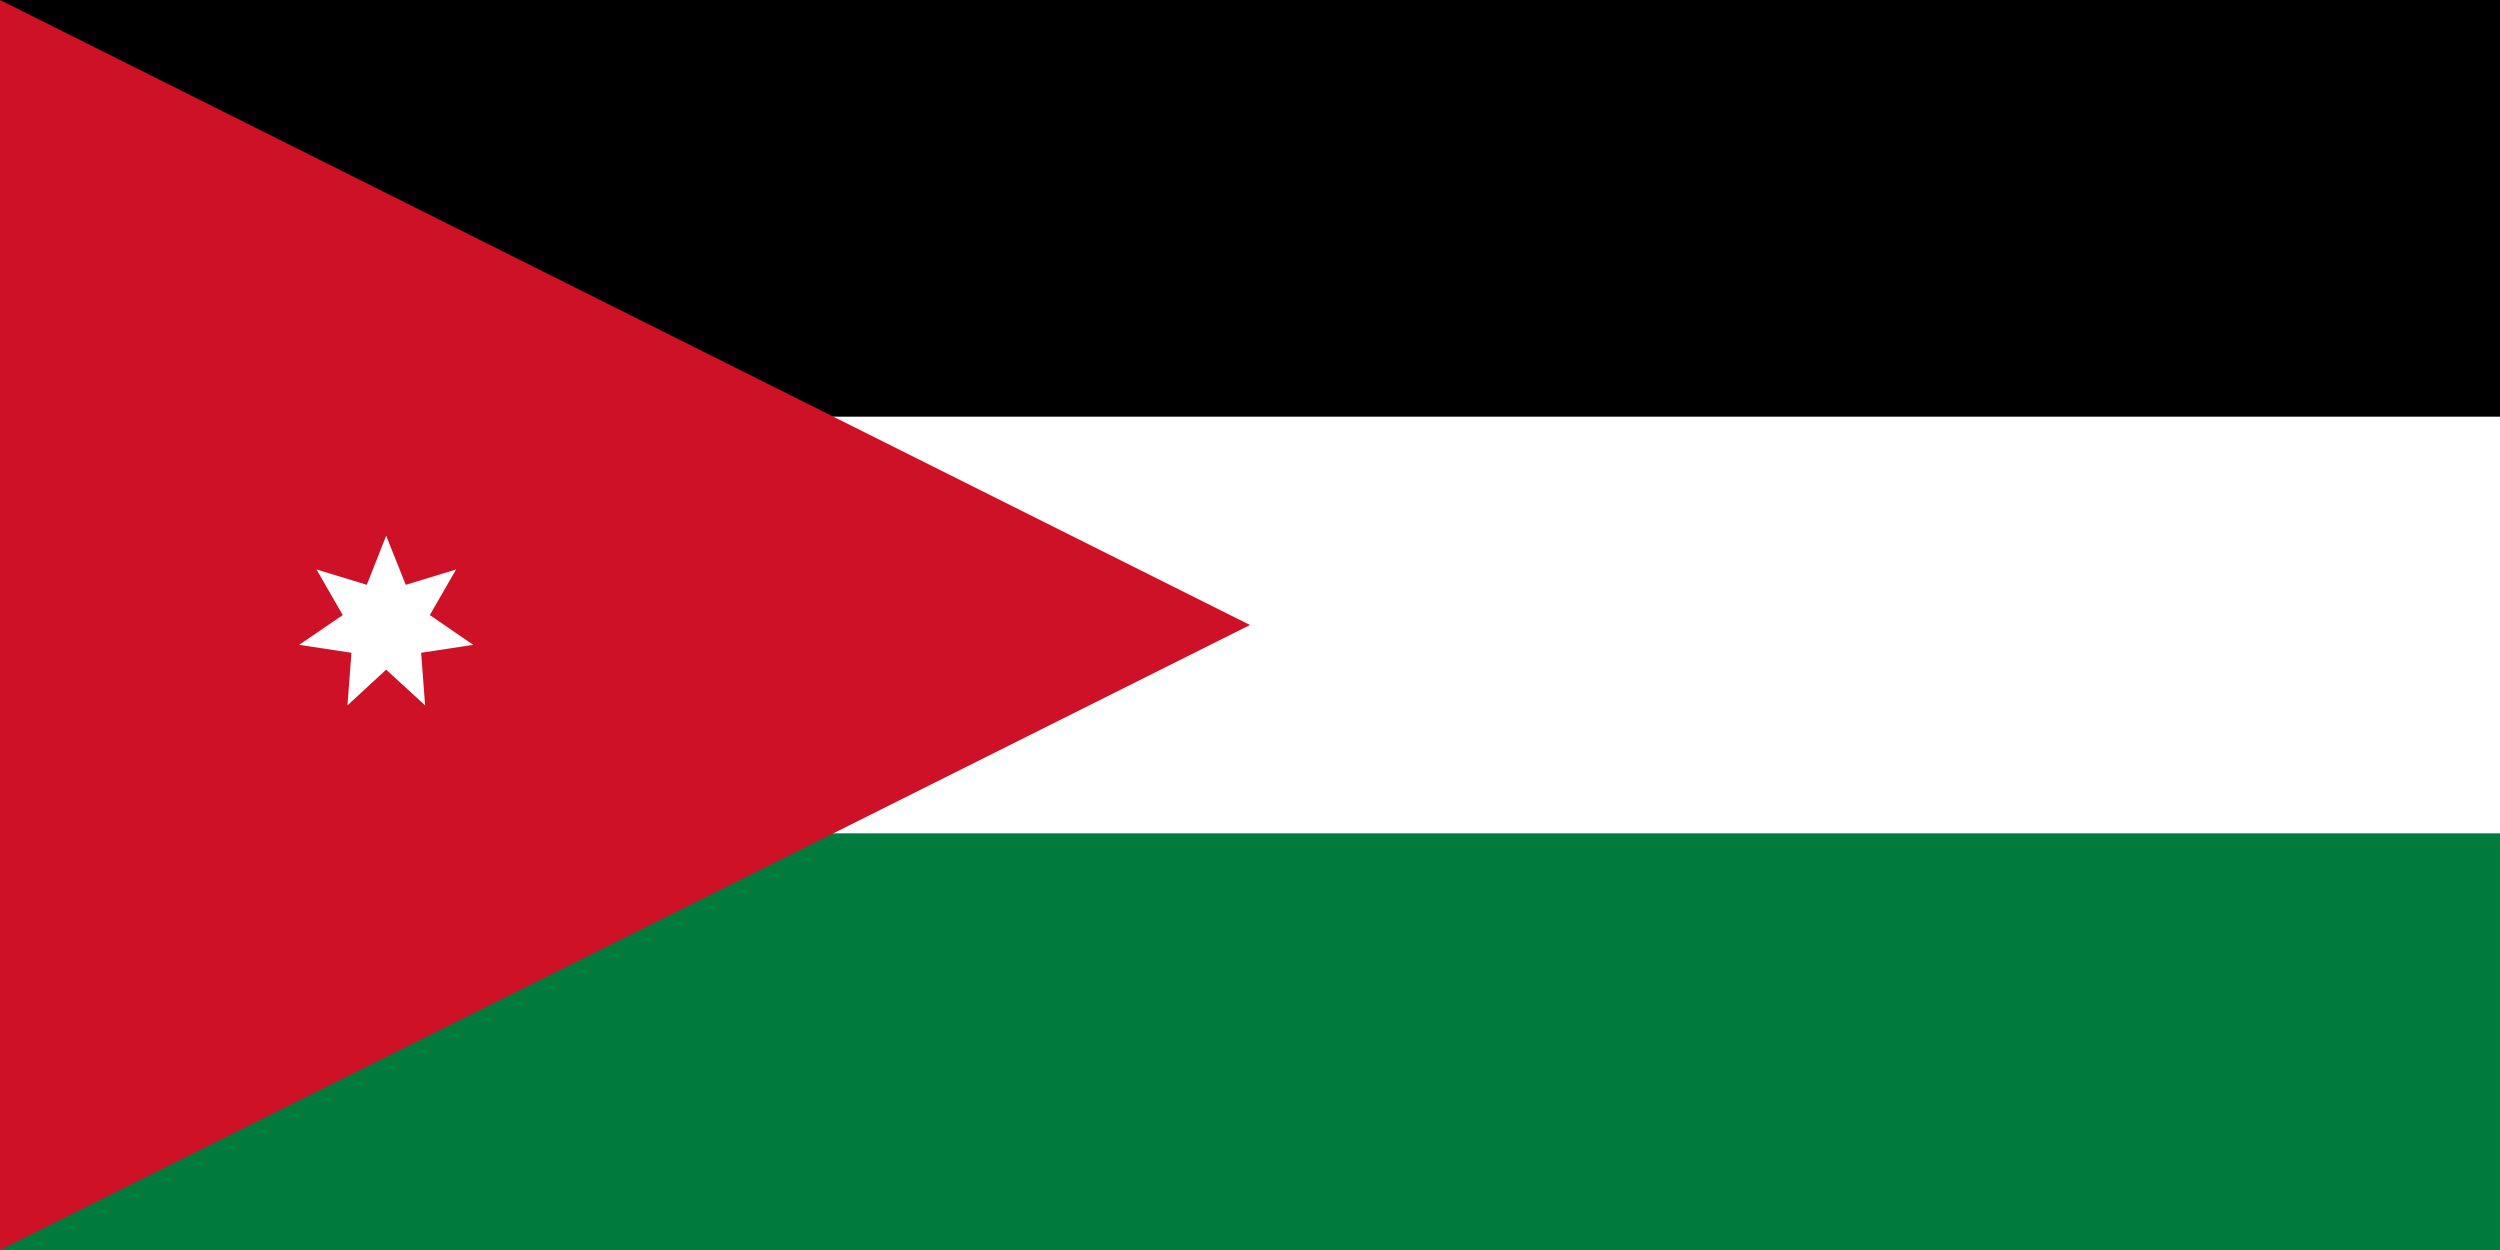
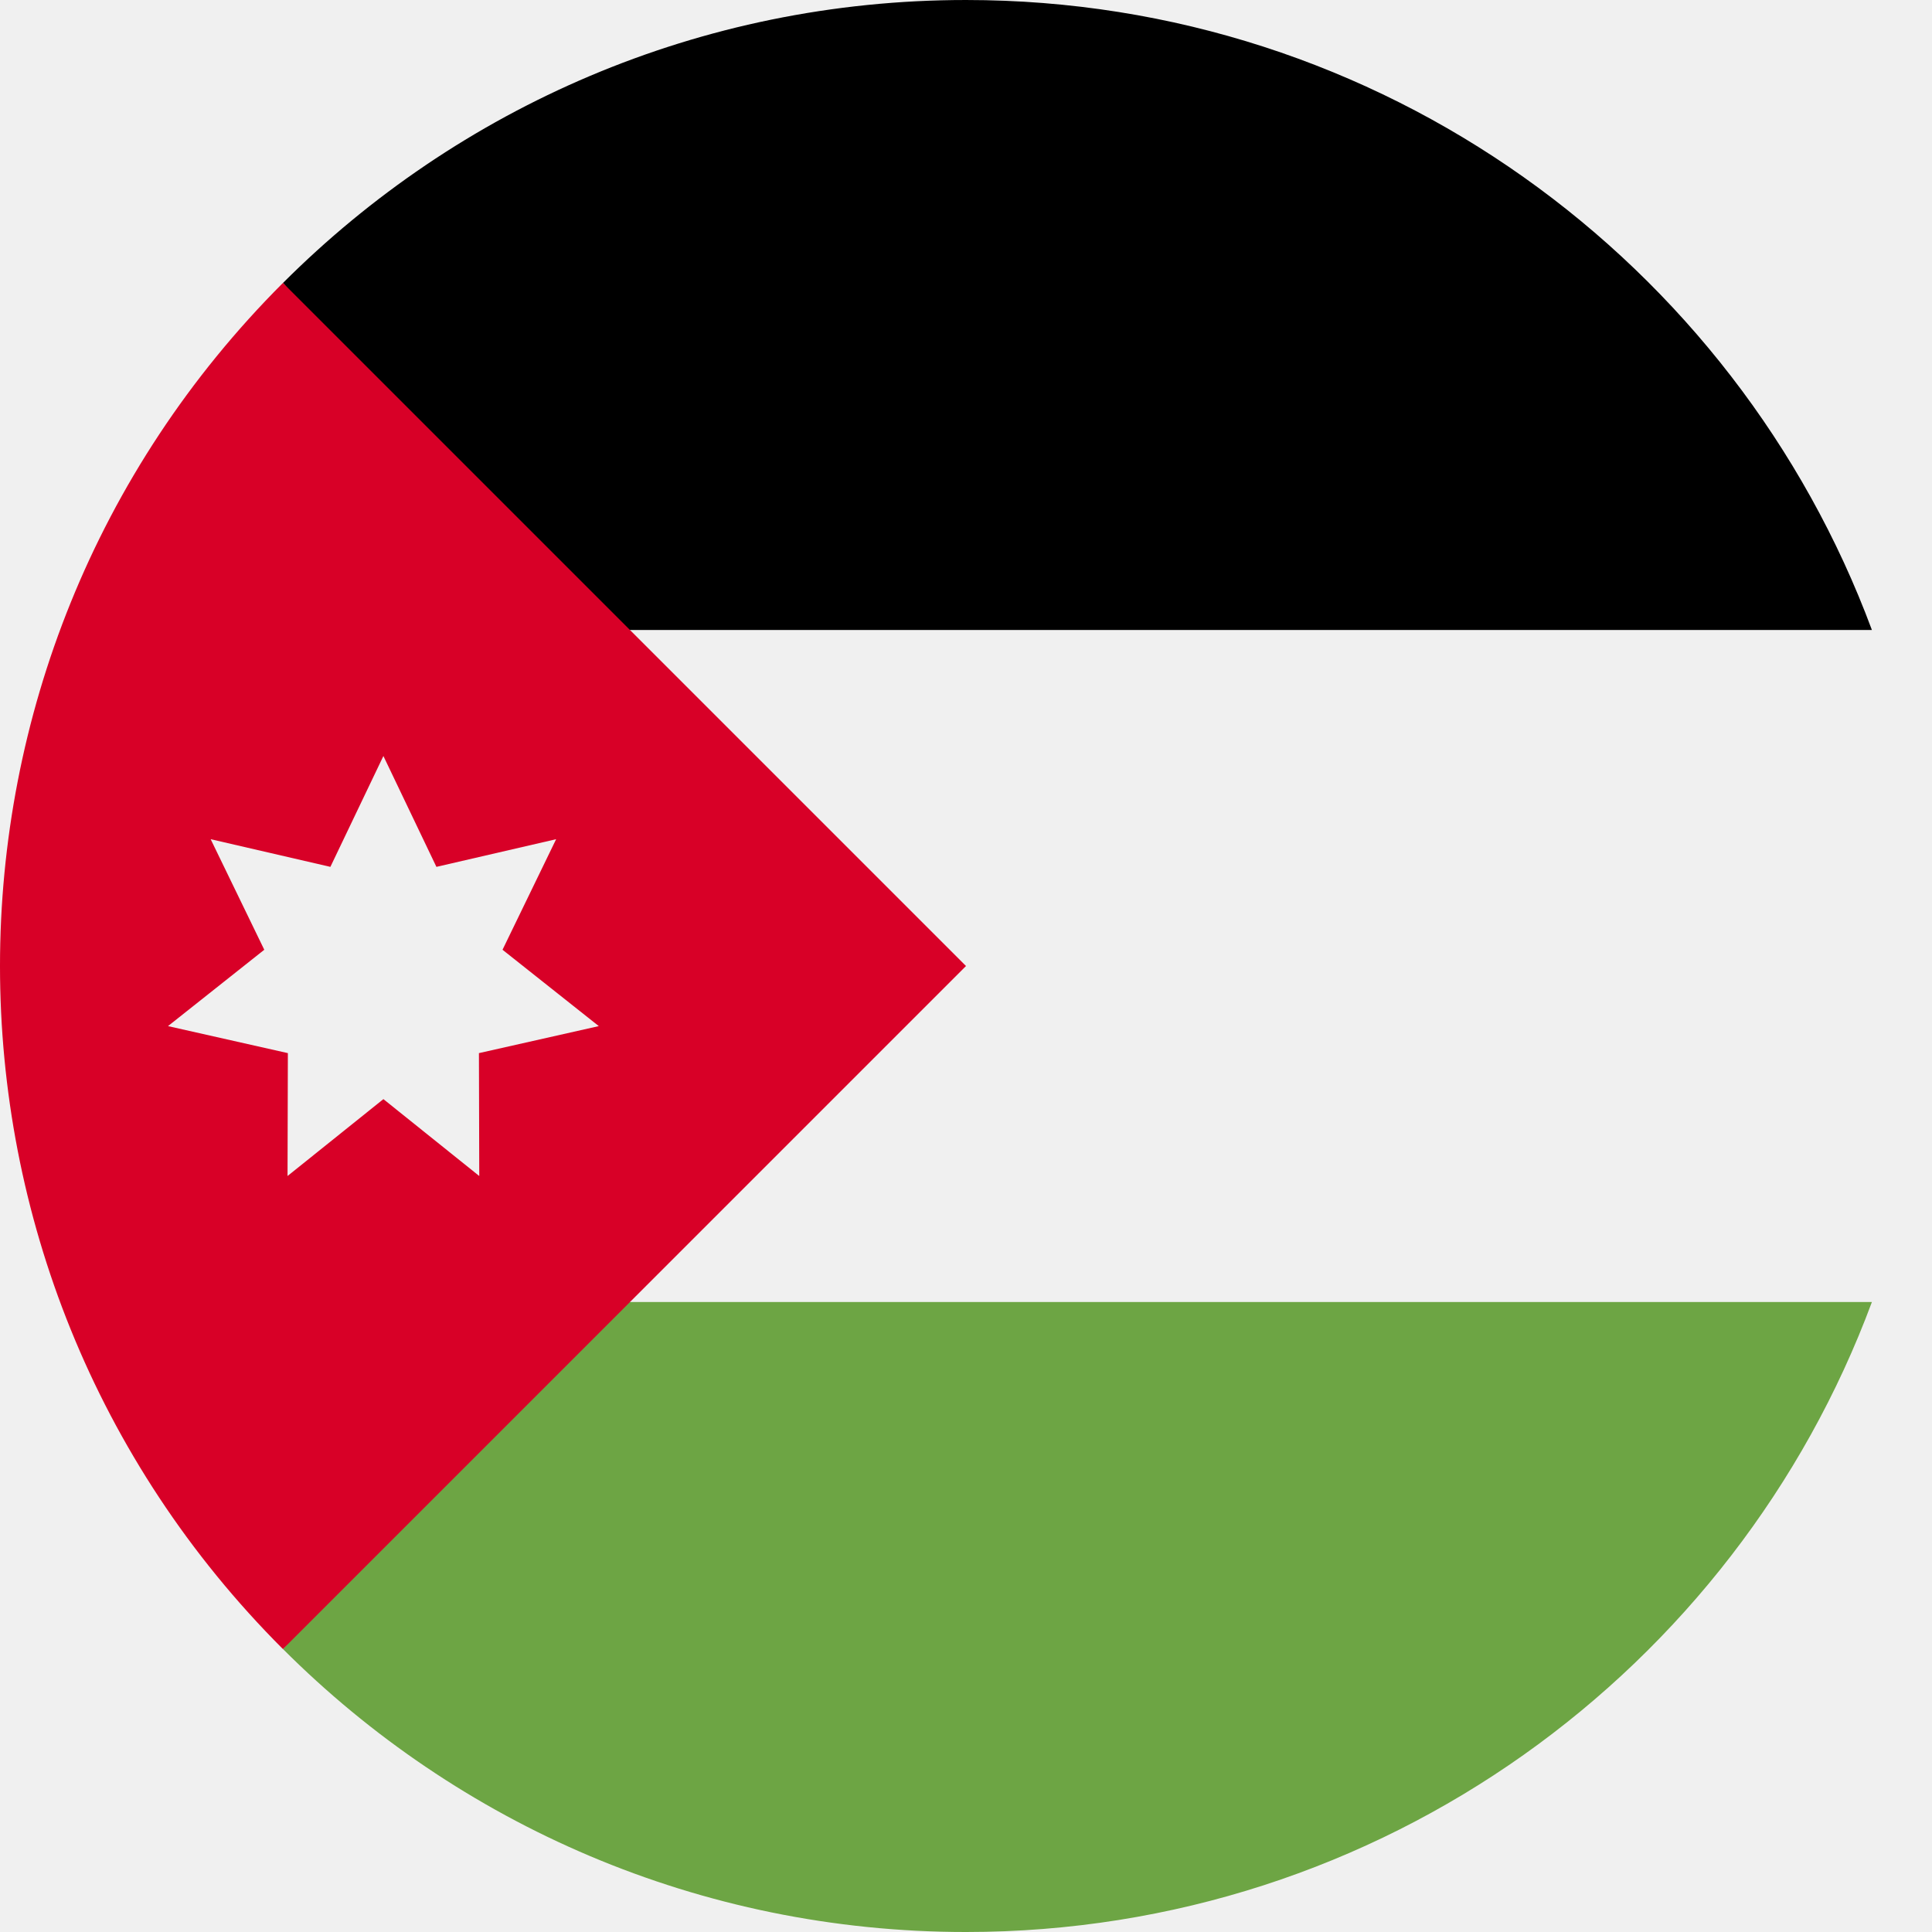
- <svg xmlns="http://www.w3.org/2000/svg" width="1200" height="600" viewBox="0 0 10080 5040">
-   <path fill="#fff" d="M0 0h10080v5040H0z" />
-   <path d="M0 0h10080v1680H0z" />
-   <path fill="#007a3d" d="M0 3360h10080v1680H0z" />
-   <path fill="#ce1126" d="M5040 2520L0 5040V0m1557 2160l-78 198-203-62 106 184-176 120 211 32-16 212 156-144 157 144-16-212 210-32-175-120 106-184-203 62z" />
+ <svg xmlns="http://www.w3.org/2000/svg" width="512" height="512" viewBox="0 0 512 512" fill="none">
+   <g clip-path="url(#clip0)">
+     <path d="M256 512.001C397.385 512.001 512 397.386 512 256.001C512 114.616 397.385 0.001 256 0.001C114.615 0.001 0 114.616 0 256.001C0 397.386 114.615 512.001 256 512.001Z" fill="#F0F0F0" />
+     <path d="M155.826 166.958H496.076C459.906 69.473 366.07 0.001 256 0.001C185.306 0.001 121.313 28.66 74.989 74.99L155.826 166.958Z" fill="black" />
+     <path d="M155.826 345.044H496.076C459.906 442.529 366.07 512.001 256 512.001C185.306 512.001 121.313 483.342 74.989 437.012L155.826 345.044Z" fill="#6DA544" />
+     <path d="M74.98 74.981C-24.994 174.955 -24.994 337.046 74.98 437.021C116.293 395.708 156.026 355.975 256 256.001L74.98 74.981Z" fill="#D80027" />
+     <path d="M101.605 200.349L115.654 229.728L147.383 222.395L133.173 251.696L158.688 271.93L126.921 279.089L127.009 311.653L101.605 291.28L76.2 311.653L76.289 279.089L44.522 271.93L70.036 251.696L55.828 222.395L87.555 229.728L101.605 200.349Z" fill="#F0F0F0" />
+   </g>
+   <defs>
+     <clipPath id="clip0">
+       <rect width="512" height="512" fill="white" transform="translate(0 0.000976562)" />
+     </clipPath>
+   </defs>
</svg>
